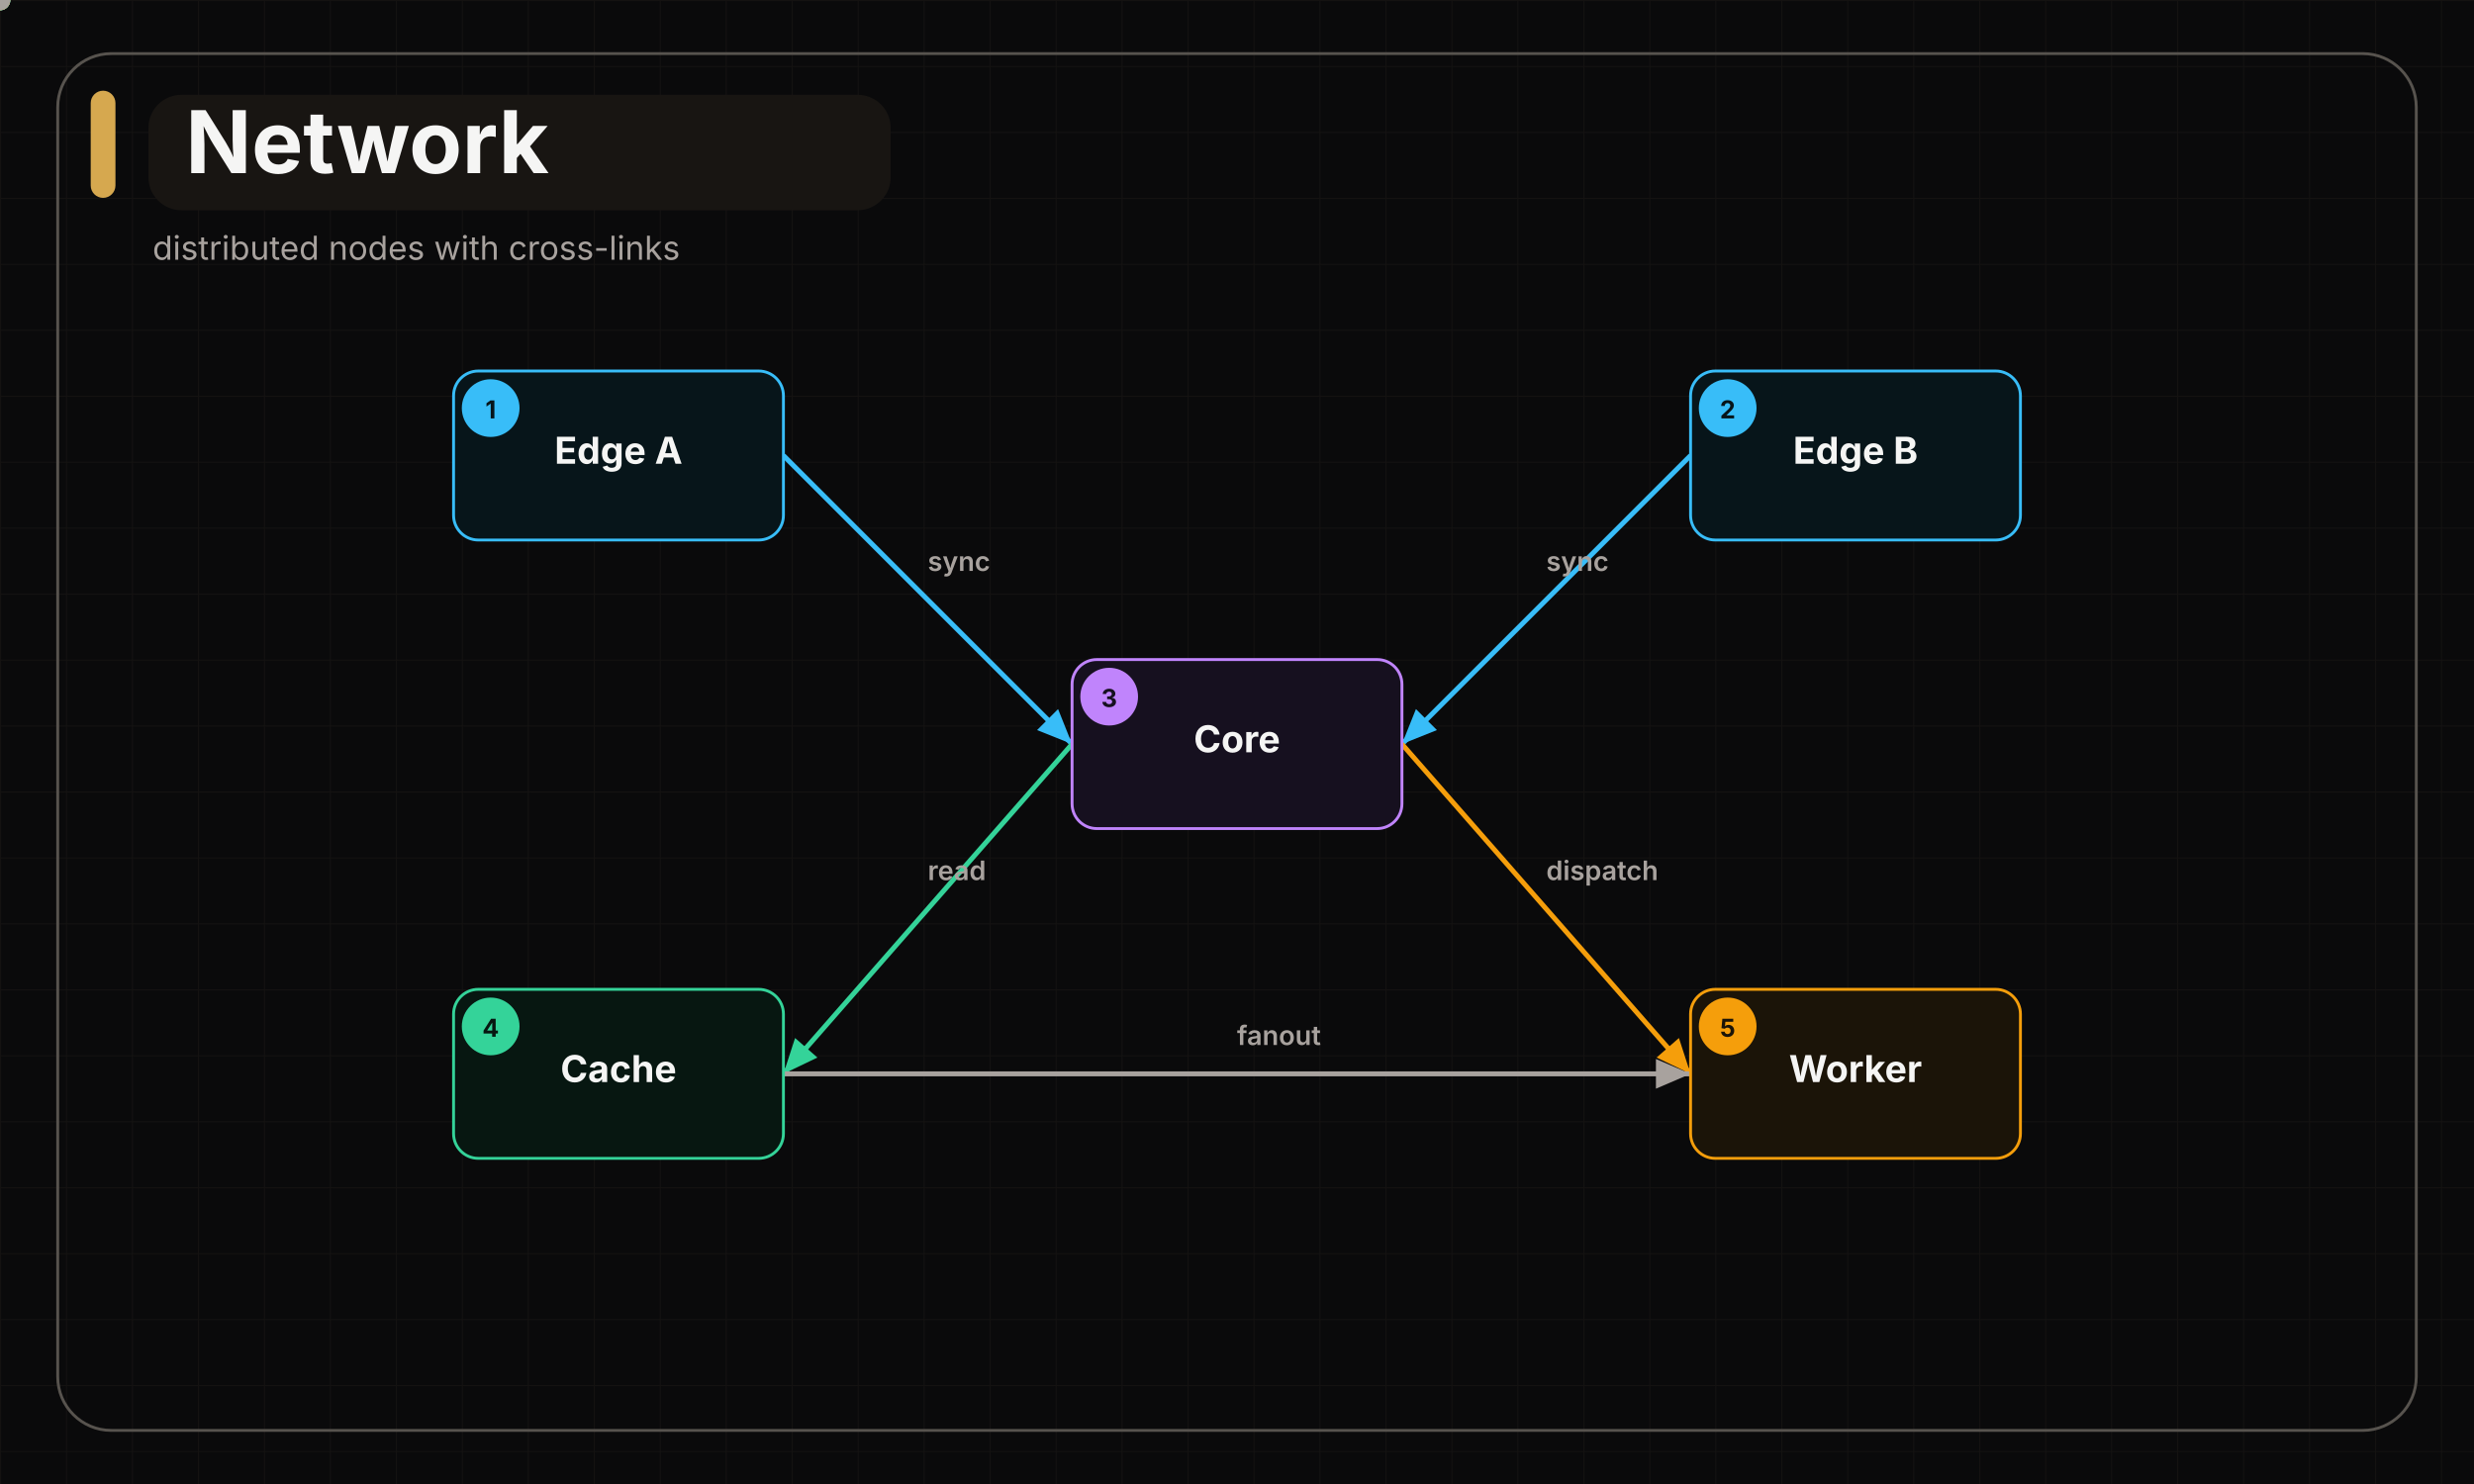
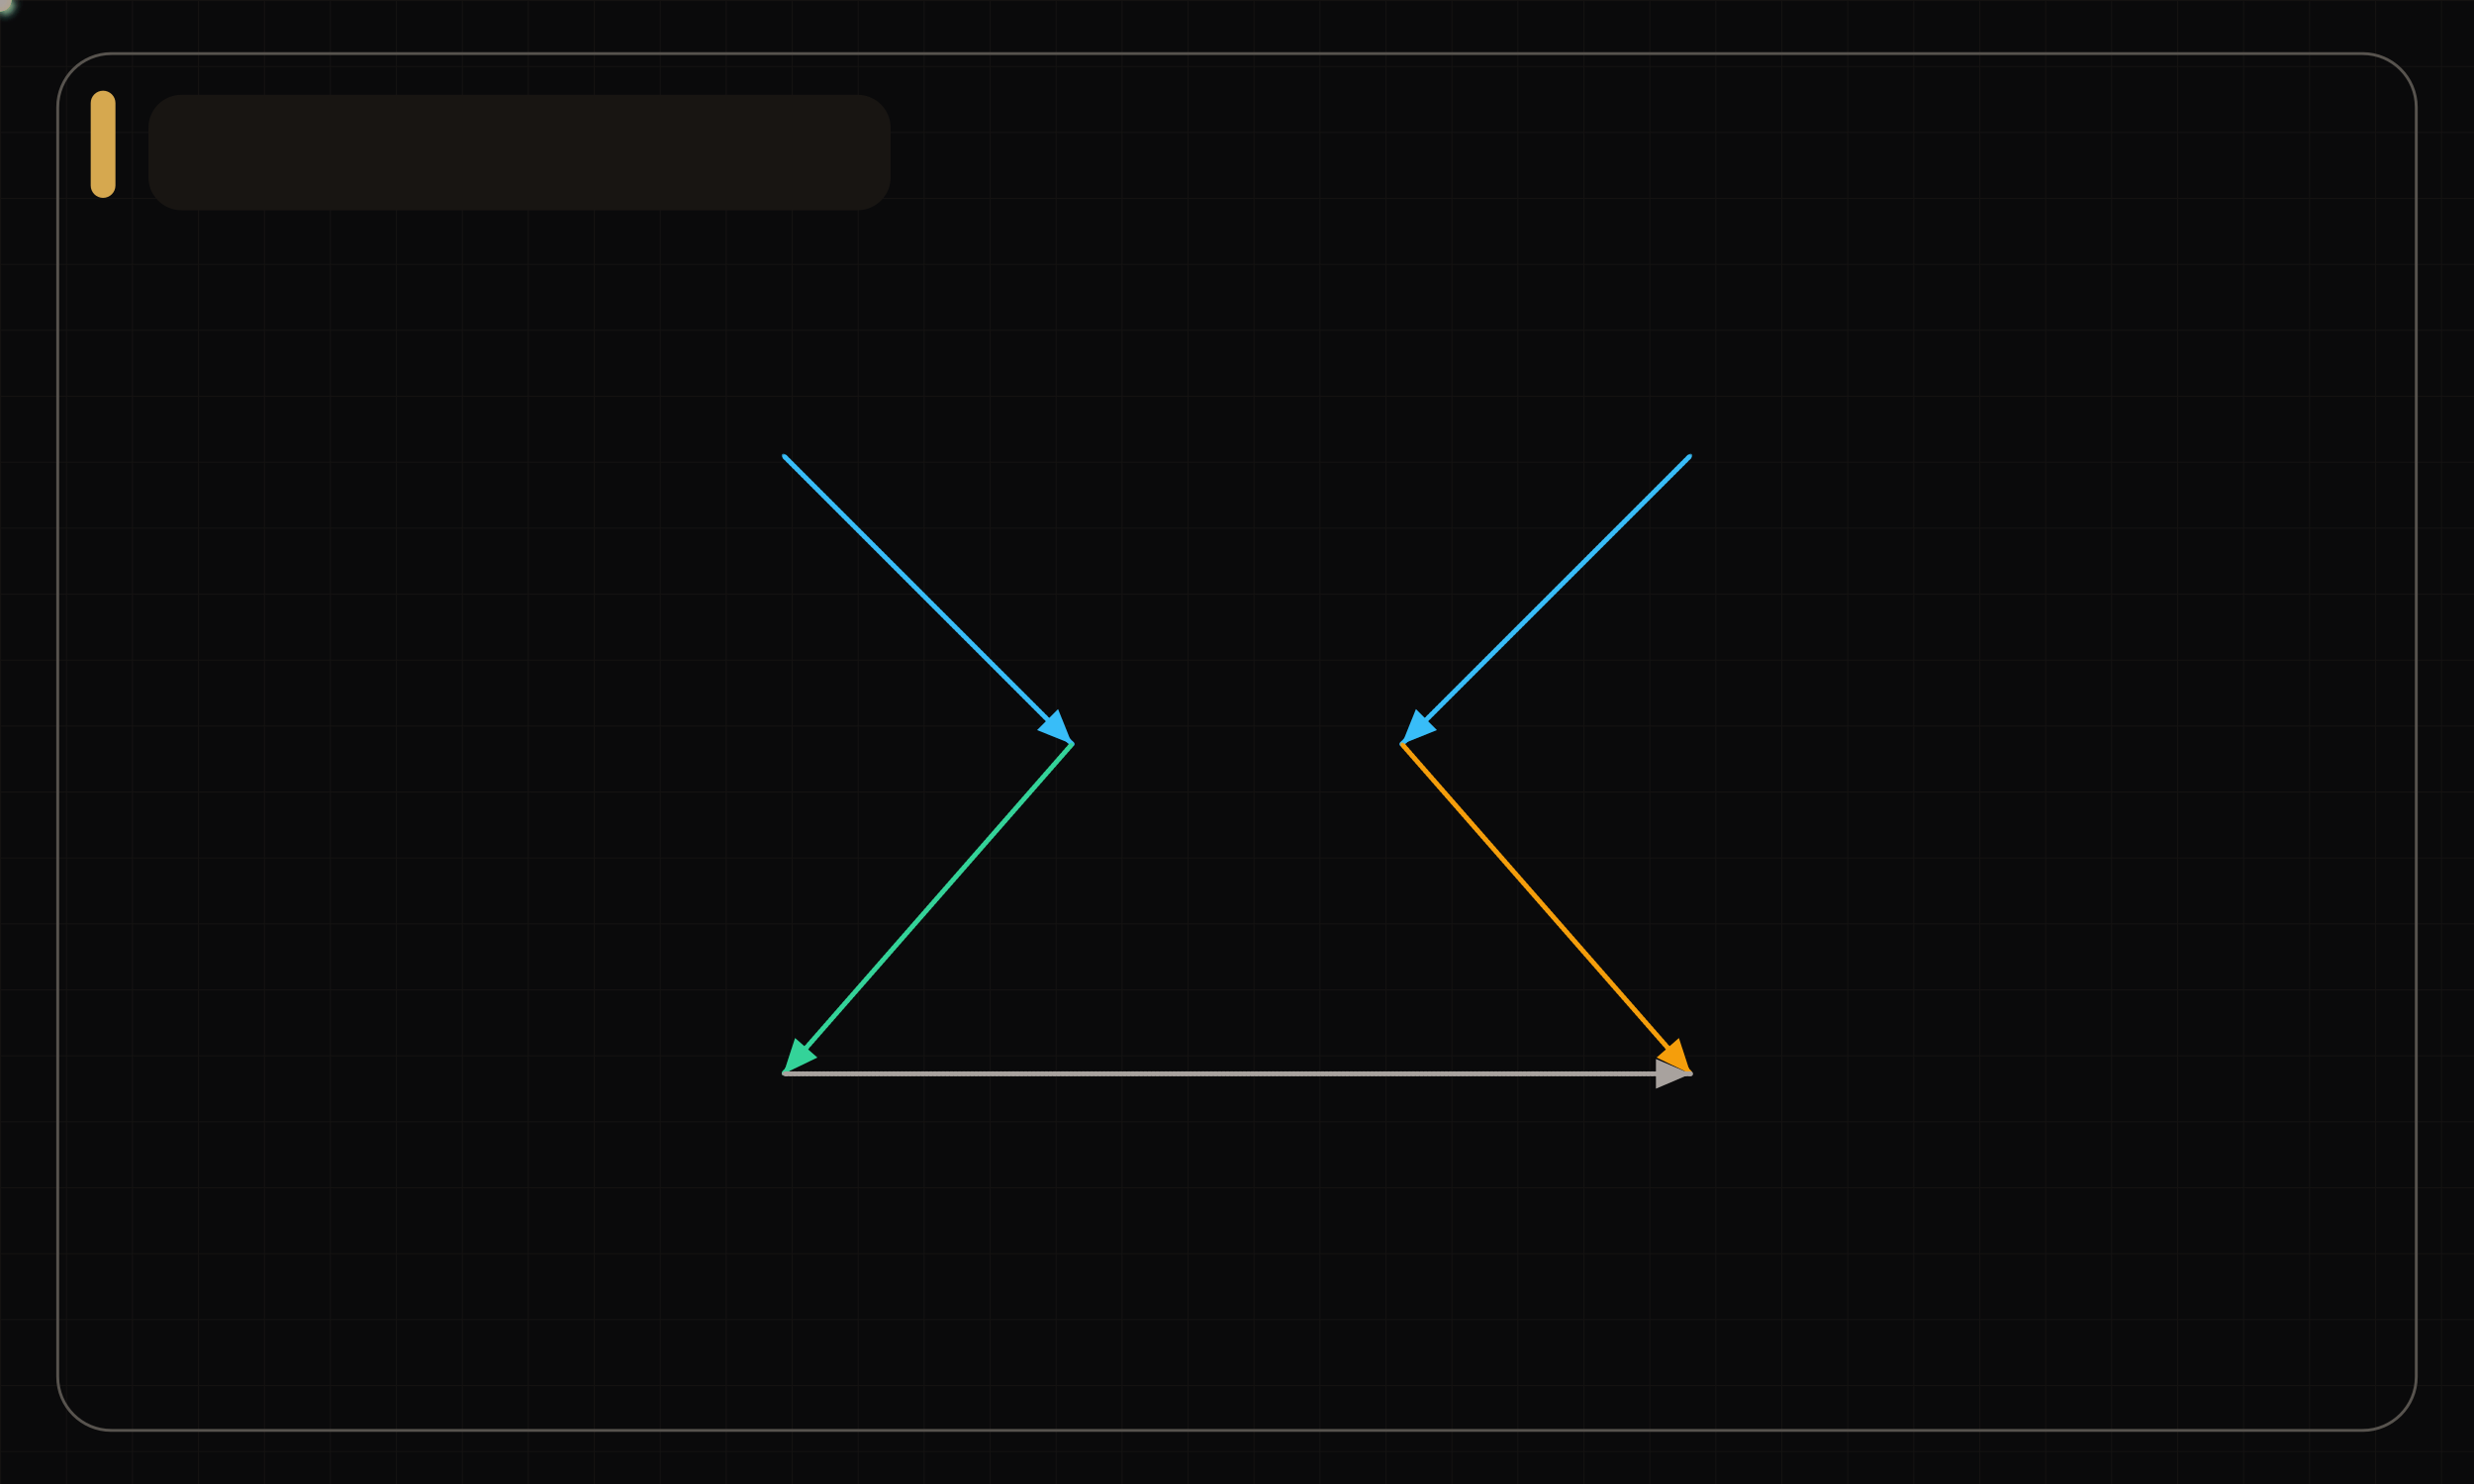
<svg xmlns="http://www.w3.org/2000/svg" width="1200" height="720" viewBox="0 0 1200 720" role="img" aria-labelledby="diagram-title diagram-desc">
  <style>
  .title { font: 700 42px ui-sans-serif, system-ui, -apple-system, BlinkMacSystemFont, "Segoe UI", sans-serif; letter-spacing: 0; }
  .subtitle { font: 400 16px ui-sans-serif, system-ui, -apple-system, BlinkMacSystemFont, "Segoe UI", sans-serif; }
  .node-title { font: 700 18px ui-sans-serif, system-ui, -apple-system, BlinkMacSystemFont, "Segoe UI", sans-serif; }
  .node-caption { font: 400 13px ui-sans-serif, system-ui, -apple-system, BlinkMacSystemFont, "Segoe UI", sans-serif; opacity: 0.84; }
  .group-label { font: 700 14px ui-sans-serif, system-ui, -apple-system, BlinkMacSystemFont, "Segoe UI", sans-serif; text-transform: uppercase; letter-spacing: 0.08em; }
  .edge-label { font: 600 13px ui-sans-serif, system-ui, -apple-system, BlinkMacSystemFont, "Segoe UI", sans-serif; }
  .step-label { font: 700 12px ui-sans-serif, system-ui, -apple-system, BlinkMacSystemFont, "Segoe UI", sans-serif; }
+   .edge-flow { stroke-linecap: round; }
+   .edge-draw, .edge-base { stroke-linecap: round; stroke-linejoin: round; }
+   .edge-particle { filter: url(#particle-glow); }
+   .node-glow, .node-burst { pointer-events: none; }
+   #title-accent { transform-origin: 50px 70px; animation: titlePulse 4.8s ease-in-out infinite; }
+   #title-highlight { transform-origin: 252px 74px; animation: titleSlide 5.6s ease-in-out infinite; }
+   @keyframes titlePulse { 0%, 100% { opacity: 0.76; } 50% { opacity: 1; } }
+   @keyframes titleSlide { 0%, 100% { transform: translateX(0); opacity: 0.9; } 50% { transform: translateX(8px); opacity: 1; } }
+   @media (prefers-reduced-motion: reduce) {
+     #title-accent, #title-highlight { animation: none; }
+   }
</style>
  <rect width="100%" height="100%" fill="#0a0a0b" />
  <defs>
+     <filter id="soft-glow" x="-40%" y="-40%" width="180%" height="180%">
+       <feGaussianBlur stdDeviation="5" result="blur" />
+       <feMerge>
+         <feMergeNode in="blur" />
+         <feMergeNode in="SourceGraphic" />
+       </feMerge>
+     </filter>
+     <filter id="particle-glow" x="-80%" y="-80%" width="260%" height="260%">
+       <feGaussianBlur stdDeviation="2.6" result="blur" />
+       <feMerge>
+         <feMergeNode in="blur" />
+         <feMergeNode in="SourceGraphic" />
+       </feMerge>
+     </filter>
    <pattern id="grid" width="32" height="32" patternUnits="userSpaceOnUse">
      <path d="M 32 0 L 0 0 0 32" fill="none" stroke="#1c1917" stroke-width="1" />
    </pattern>
  </defs>
  <rect width="100%" height="100%" fill="url(#grid)" opacity="0.52" />
-   <rect x="28" y="26" width="1144" height="668" rx="26" fill="none" stroke="#57534e" stroke-width="1.4" />
-   <rect x="44" y="44" width="12" height="52" rx="6" fill="#d6a84f" />
-   <rect x="72" y="46" width="360" height="56" rx="16" fill="#181512" />
-   <text id="main-title" x="90" y="84" class="title" fill="#f5f5f4">Network</text>
-   <text x="74" y="126" class="subtitle" fill="#a8a29e">distributed nodes with cross-links</text>
+   <rect x="28" y="26" width="1144" height="668" rx="26" fill="none" stroke="#57534e" stroke-width="1.4" opacity="1.00" />
+   <rect id="title-accent" x="44" y="44" width="12" height="52" rx="6" fill="#d6a84f" />
+   <rect id="title-highlight" x="72" y="46" width="360" height="56" rx="16" fill="#181512" />
+   <text id="main-title" x="90" y="84" class="title" fill="#f5f5f4" opacity="0">
+     <animate attributeName="opacity" values="0;1" dur="0.65s" begin="0.08s" fill="freeze" />
+   Network
+ </text>
+   <text x="74" y="126" class="subtitle" fill="#a8a29e" opacity="0">
+     <animate attributeName="opacity" values="0;1" dur="0.65s" begin="0.28s" fill="freeze" />
+   distributed nodes with cross-links
+ </text>
  <defs>
    <marker id="arrow-1" markerWidth="10" markerHeight="10" refX="7" refY="3" orient="auto" markerUnits="strokeWidth">
      <path d="M 0 0 L 7 3 L 0 6 z" fill="#38bdf8" />
    </marker>
  </defs>
  <g class="edge" data-role="source">
-     <path d="M 380.0 221.0 L 520.0 361.0" fill="none" stroke="#38bdf8" stroke-width="2.4" marker-end="url(#arrow-1)" />
-     <circle r="5" fill="#38bdf8">
-       <animateMotion dur="4.2s" repeatCount="indefinite" path="M 380.0 221.0 L 520.0 361.0" begin="0.35s" />
-     </circle>
-     <text x="450.0" y="277.0" class="edge-label" fill="#a8a29e">sync</text>
+     <path class="edge-base" d="M 380.0 221.0 L 520.0 361.0" fill="none" stroke="#38bdf8" stroke-width="1.7" opacity="0.24" marker-end="url(#arrow-1)" />
+     <path class="edge-draw" d="M 380.0 221.0 L 520.0 361.0" fill="none" stroke="#38bdf8" stroke-width="2.4" pathLength="1" stroke-dasharray="1" stroke-dashoffset="1" marker-end="url(#arrow-1)">
+       <animate attributeName="stroke-dashoffset" values="1;0" dur="0.9s" begin="0.16s" fill="freeze" />
+     </path>
+     <path class="edge-flow" d="M 380.0 221.0 L 520.0 361.0" fill="none" stroke="#38bdf8" stroke-width="1.7" stroke-dasharray="9 18" opacity="0.55">
+       <animate attributeName="stroke-dashoffset" values="0;-54" dur="3.02s" begin="0.36s" repeatCount="indefinite" />
+     </path>
+     <circle class="edge-particle" r="5.5" fill="#38bdf8" opacity="0.92">
+       <animateMotion dur="4.2s" repeatCount="indefinite" path="M 380.0 221.0 L 520.0 361.0" begin="0.32s" />
+       <animate attributeName="opacity" values="0;0.92;0" dur="4.2s" begin="0.32s" repeatCount="indefinite" />
+     </circle>
+     <circle class="edge-particle" r="3.5" fill="#38bdf8" opacity="0.74">
+       <animateMotion dur="4.2s" repeatCount="indefinite" path="M 380.0 221.0 L 520.0 361.0" begin="1.72s" />
+       <animate attributeName="opacity" values="0;0.74;0" dur="4.2s" begin="1.72s" repeatCount="indefinite" />
+     </circle>
+     <circle class="edge-particle" r="2.4" fill="#38bdf8" opacity="0.56">
+       <animateMotion dur="4.2s" repeatCount="indefinite" path="M 380.0 221.0 L 520.0 361.0" begin="3.12s" />
+       <animate attributeName="opacity" values="0;0.56;0" dur="4.2s" begin="3.12s" repeatCount="indefinite" />
+     </circle>
+     <text x="450.0" y="277.0" class="edge-label" fill="#a8a29e" opacity="0">
+       <animate attributeName="opacity" values="0;1" dur="0.45s" begin="0.71s" fill="freeze" />
+     sync
+   </text>
  </g>
  <defs>
    <marker id="arrow-2" markerWidth="10" markerHeight="10" refX="7" refY="3" orient="auto" markerUnits="strokeWidth">
      <path d="M 0 0 L 7 3 L 0 6 z" fill="#38bdf8" />
    </marker>
  </defs>
  <g class="edge" data-role="source">
-     <path d="M 820.0 221.0 L 680.0 361.0" fill="none" stroke="#38bdf8" stroke-width="2.4" marker-end="url(#arrow-2)" />
-     <circle r="5" fill="#38bdf8">
-       <animateMotion dur="4.2s" repeatCount="indefinite" path="M 820.0 221.0 L 680.0 361.0" begin="0.70s" />
-     </circle>
-     <text x="750.0" y="277.0" class="edge-label" fill="#a8a29e">sync</text>
+     <path class="edge-base" d="M 820.0 221.0 L 680.0 361.0" fill="none" stroke="#38bdf8" stroke-width="1.7" opacity="0.24" marker-end="url(#arrow-2)" />
+     <path class="edge-draw" d="M 820.0 221.0 L 680.0 361.0" fill="none" stroke="#38bdf8" stroke-width="2.4" pathLength="1" stroke-dasharray="1" stroke-dashoffset="1" marker-end="url(#arrow-2)">
+       <animate attributeName="stroke-dashoffset" values="1;0" dur="0.9s" begin="0.32s" fill="freeze" />
+     </path>
+     <path class="edge-flow" d="M 820.0 221.0 L 680.0 361.0" fill="none" stroke="#38bdf8" stroke-width="1.7" stroke-dasharray="9 18" opacity="0.55">
+       <animate attributeName="stroke-dashoffset" values="0;-54" dur="3.02s" begin="0.52s" repeatCount="indefinite" />
+     </path>
+     <circle class="edge-particle" r="5.5" fill="#38bdf8" opacity="0.92">
+       <animateMotion dur="4.2s" repeatCount="indefinite" path="M 820.0 221.0 L 680.0 361.0" begin="0.64s" />
+       <animate attributeName="opacity" values="0;0.92;0" dur="4.2s" begin="0.64s" repeatCount="indefinite" />
+     </circle>
+     <circle class="edge-particle" r="3.5" fill="#38bdf8" opacity="0.74">
+       <animateMotion dur="4.2s" repeatCount="indefinite" path="M 820.0 221.0 L 680.0 361.0" begin="2.04s" />
+       <animate attributeName="opacity" values="0;0.74;0" dur="4.2s" begin="2.04s" repeatCount="indefinite" />
+     </circle>
+     <circle class="edge-particle" r="2.4" fill="#38bdf8" opacity="0.56">
+       <animateMotion dur="4.2s" repeatCount="indefinite" path="M 820.0 221.0 L 680.0 361.0" begin="3.44s" />
+       <animate attributeName="opacity" values="0;0.56;0" dur="4.2s" begin="3.44s" repeatCount="indefinite" />
+     </circle>
+     <text x="750.0" y="277.0" class="edge-label" fill="#a8a29e" opacity="0">
+       <animate attributeName="opacity" values="0;1" dur="0.45s" begin="0.87s" fill="freeze" />
+     sync
+   </text>
  </g>
  <defs>
    <marker id="arrow-3" markerWidth="10" markerHeight="10" refX="7" refY="3" orient="auto" markerUnits="strokeWidth">
      <path d="M 0 0 L 7 3 L 0 6 z" fill="#34d399" />
    </marker>
  </defs>
  <g class="edge" data-role="memory">
-     <path d="M 520.0 361.0 L 380.0 521.0" fill="none" stroke="#34d399" stroke-width="2.4" marker-end="url(#arrow-3)" />
-     <circle r="5" fill="#34d399">
-       <animateMotion dur="4.2s" repeatCount="indefinite" path="M 520.0 361.0 L 380.0 521.0" begin="1.05s" />
-     </circle>
-     <text x="450.0" y="427.0" class="edge-label" fill="#a8a29e">read</text>
+     <path class="edge-base" d="M 520.0 361.0 L 380.0 521.0" fill="none" stroke="#34d399" stroke-width="1.7" opacity="0.24" marker-end="url(#arrow-3)" />
+     <path class="edge-draw" d="M 520.0 361.0 L 380.0 521.0" fill="none" stroke="#34d399" stroke-width="2.4" pathLength="1" stroke-dasharray="1" stroke-dashoffset="1" marker-end="url(#arrow-3)">
+       <animate attributeName="stroke-dashoffset" values="1;0" dur="0.9s" begin="0.48s" fill="freeze" />
+     </path>
+     <path class="edge-flow" d="M 520.0 361.0 L 380.0 521.0" fill="none" stroke="#34d399" stroke-width="1.7" stroke-dasharray="9 18" opacity="0.55">
+       <animate attributeName="stroke-dashoffset" values="0;-54" dur="3.02s" begin="0.68s" repeatCount="indefinite" />
+     </path>
+     <circle class="edge-particle" r="5.5" fill="#34d399" opacity="0.92">
+       <animateMotion dur="4.2s" repeatCount="indefinite" path="M 520.0 361.0 L 380.0 521.0" begin="0.96s" />
+       <animate attributeName="opacity" values="0;0.92;0" dur="4.2s" begin="0.96s" repeatCount="indefinite" />
+     </circle>
+     <circle class="edge-particle" r="3.5" fill="#34d399" opacity="0.74">
+       <animateMotion dur="4.2s" repeatCount="indefinite" path="M 520.0 361.0 L 380.0 521.0" begin="2.36s" />
+       <animate attributeName="opacity" values="0;0.74;0" dur="4.2s" begin="2.36s" repeatCount="indefinite" />
+     </circle>
+     <circle class="edge-particle" r="2.4" fill="#34d399" opacity="0.56">
+       <animateMotion dur="4.2s" repeatCount="indefinite" path="M 520.0 361.0 L 380.0 521.0" begin="3.76s" />
+       <animate attributeName="opacity" values="0;0.56;0" dur="4.2s" begin="3.76s" repeatCount="indefinite" />
+     </circle>
+     <text x="450.0" y="427.0" class="edge-label" fill="#a8a29e" opacity="0">
+       <animate attributeName="opacity" values="0;1" dur="0.45s" begin="1.03s" fill="freeze" />
+     read
+   </text>
  </g>
  <defs>
    <marker id="arrow-4" markerWidth="10" markerHeight="10" refX="7" refY="3" orient="auto" markerUnits="strokeWidth">
      <path d="M 0 0 L 7 3 L 0 6 z" fill="#f59e0b" />
    </marker>
  </defs>
  <g class="edge" data-role="tool">
-     <path d="M 680.0 361.0 L 820.0 521.0" fill="none" stroke="#f59e0b" stroke-width="2.4" marker-end="url(#arrow-4)" />
-     <circle r="5" fill="#f59e0b">
-       <animateMotion dur="4.2s" repeatCount="indefinite" path="M 680.0 361.0 L 820.0 521.0" begin="1.40s" />
-     </circle>
-     <text x="750.0" y="427.0" class="edge-label" fill="#a8a29e">dispatch</text>
+     <path class="edge-base" d="M 680.0 361.0 L 820.0 521.0" fill="none" stroke="#f59e0b" stroke-width="1.7" opacity="0.24" marker-end="url(#arrow-4)" />
+     <path class="edge-draw" d="M 680.0 361.0 L 820.0 521.0" fill="none" stroke="#f59e0b" stroke-width="2.4" pathLength="1" stroke-dasharray="1" stroke-dashoffset="1" marker-end="url(#arrow-4)">
+       <animate attributeName="stroke-dashoffset" values="1;0" dur="0.9s" begin="0.64s" fill="freeze" />
+     </path>
+     <path class="edge-flow" d="M 680.0 361.0 L 820.0 521.0" fill="none" stroke="#f59e0b" stroke-width="1.7" stroke-dasharray="9 18" opacity="0.55">
+       <animate attributeName="stroke-dashoffset" values="0;-54" dur="3.02s" begin="0.84s" repeatCount="indefinite" />
+     </path>
+     <circle class="edge-particle" r="5.5" fill="#f59e0b" opacity="0.92">
+       <animateMotion dur="4.2s" repeatCount="indefinite" path="M 680.0 361.0 L 820.0 521.0" begin="1.28s" />
+       <animate attributeName="opacity" values="0;0.92;0" dur="4.2s" begin="1.28s" repeatCount="indefinite" />
+     </circle>
+     <circle class="edge-particle" r="3.5" fill="#f59e0b" opacity="0.74">
+       <animateMotion dur="4.2s" repeatCount="indefinite" path="M 680.0 361.0 L 820.0 521.0" begin="2.68s" />
+       <animate attributeName="opacity" values="0;0.74;0" dur="4.2s" begin="2.68s" repeatCount="indefinite" />
+     </circle>
+     <circle class="edge-particle" r="2.4" fill="#f59e0b" opacity="0.56">
+       <animateMotion dur="4.2s" repeatCount="indefinite" path="M 680.0 361.0 L 820.0 521.0" begin="4.08s" />
+       <animate attributeName="opacity" values="0;0.56;0" dur="4.2s" begin="4.08s" repeatCount="indefinite" />
+     </circle>
+     <text x="750.0" y="427.0" class="edge-label" fill="#a8a29e" opacity="0">
+       <animate attributeName="opacity" values="0;1" dur="0.45s" begin="1.19s" fill="freeze" />
+     dispatch
+   </text>
  </g>
  <defs>
    <marker id="arrow-5" markerWidth="10" markerHeight="10" refX="7" refY="3" orient="auto" markerUnits="strokeWidth">
      <path d="M 0 0 L 7 3 L 0 6 z" fill="#a8a29e" />
    </marker>
  </defs>
  <g class="edge" data-role="process">
-     <path d="M 380.0 521.0 L 820.0 521.0 L 820.0 521.0" fill="none" stroke="#a8a29e" stroke-width="2.4" marker-end="url(#arrow-5)" />
-     <circle r="5" fill="#a8a29e">
-       <animateMotion dur="4.2s" repeatCount="indefinite" path="M 380.0 521.0 L 820.0 521.0 L 820.0 521.0" begin="1.75s" />
-     </circle>
-     <text x="600.0" y="507.0" class="edge-label" fill="#a8a29e">fanout</text>
-   </g>
-   <g id="node-edge-a" class="node" data-role="source">
+     <path class="edge-base" d="M 380.0 521.0 L 820.0 521.0" fill="none" stroke="#a8a29e" stroke-width="1.7" opacity="0.24" marker-end="url(#arrow-5)" />
+     <path class="edge-draw" d="M 380.0 521.0 L 820.0 521.0" fill="none" stroke="#a8a29e" stroke-width="2.4" pathLength="1" stroke-dasharray="1" stroke-dashoffset="1" marker-end="url(#arrow-5)">
+       <animate attributeName="stroke-dashoffset" values="1;0" dur="0.9s" begin="0.80s" fill="freeze" />
+     </path>
+     <path class="edge-flow" d="M 380.0 521.0 L 820.0 521.0" fill="none" stroke="#a8a29e" stroke-width="1.7" stroke-dasharray="9 18" opacity="0.55">
+       <animate attributeName="stroke-dashoffset" values="0;-54" dur="3.02s" begin="1.00s" repeatCount="indefinite" />
+     </path>
+     <circle class="edge-particle" r="5.5" fill="#a8a29e" opacity="0.92">
+       <animateMotion dur="4.2s" repeatCount="indefinite" path="M 380.0 521.0 L 820.0 521.0" begin="1.60s" />
+       <animate attributeName="opacity" values="0;0.92;0" dur="4.2s" begin="1.60s" repeatCount="indefinite" />
+     </circle>
+     <circle class="edge-particle" r="3.5" fill="#a8a29e" opacity="0.74">
+       <animateMotion dur="4.2s" repeatCount="indefinite" path="M 380.0 521.0 L 820.0 521.0" begin="3.00s" />
+       <animate attributeName="opacity" values="0;0.74;0" dur="4.2s" begin="3.00s" repeatCount="indefinite" />
+     </circle>
+     <circle class="edge-particle" r="2.4" fill="#a8a29e" opacity="0.56">
+       <animateMotion dur="4.2s" repeatCount="indefinite" path="M 380.0 521.0 L 820.0 521.0" begin="4.40s" />
+       <animate attributeName="opacity" values="0;0.56;0" dur="4.2s" begin="4.40s" repeatCount="indefinite" />
+     </circle>
+     <text x="600.0" y="507.0" class="edge-label" fill="#a8a29e" opacity="0">
+       <animate attributeName="opacity" values="0;1" dur="0.45s" begin="1.35s" fill="freeze" />
+     fanout
+   </text>
+   </g>
+   <g id="node-edge-a" class="node motion-node" data-role="source" opacity="0">
+     <animate attributeName="opacity" values="0;1" dur="0.55s" begin="0.12s" fill="freeze" />
+     <animateTransform attributeName="transform" type="translate" values="0 0;0 -3;0 0;0 2;0 0" dur="5.85s" begin="0.82s" repeatCount="indefinite" additive="sum" />
+     <rect class="node-glow" x="216.0" y="176.0" width="168.0" height="90.0" rx="16.0" fill="none" stroke="#38bdf8" stroke-width="1.2" opacity="0.12" filter="url(#soft-glow)">
+       <animate attributeName="opacity" values="0.08;0.24;0.08" dur="4.25s" begin="0.32s" repeatCount="indefinite" />
+       <animate attributeName="stroke-width" values="1.0;2.4;1.0" dur="4.25s" begin="0.32s" repeatCount="indefinite" />
+     </rect>
    <rect x="220.0" y="180.0" width="160.0" height="82.0" rx="12.0" fill="#07151a" stroke="#38bdf8" stroke-width="1.4" />
    <circle cx="238.0" cy="198.0" r="14" fill="#38bdf8" />
    <text x="238.0" y="203.0" class="step-label" fill="#07151a" text-anchor="middle">1</text>
    <text x="300.0" y="207.0" text-anchor="middle" fill="#f5f5f4">
      <tspan x="300.0" dy="18" class="node-title">Edge A</tspan>
    </text>
-     <animate attributeName="opacity" values="0.92;1;0.92" dur="3.8s" repeatCount="indefinite" />
-   </g>
-   <g id="node-edge-b" class="node" data-role="source">
+   </g>
+   <g id="node-edge-b" class="node motion-node" data-role="source" opacity="0">
+     <animate attributeName="opacity" values="0;1" dur="0.55s" begin="0.24s" fill="freeze" />
+     <animateTransform attributeName="transform" type="translate" values="0 0;0 -3;0 0;0 2;0 0" dur="6.30s" begin="0.94s" repeatCount="indefinite" additive="sum" />
+     <rect class="node-glow" x="816.0" y="176.0" width="168.0" height="90.0" rx="16.0" fill="none" stroke="#38bdf8" stroke-width="1.2" opacity="0.12" filter="url(#soft-glow)">
+       <animate attributeName="opacity" values="0.08;0.24;0.08" dur="4.60s" begin="0.44s" repeatCount="indefinite" />
+       <animate attributeName="stroke-width" values="1.0;2.4;1.0" dur="4.60s" begin="0.44s" repeatCount="indefinite" />
+     </rect>
    <rect x="820.0" y="180.0" width="160.0" height="82.0" rx="12.0" fill="#07151a" stroke="#38bdf8" stroke-width="1.4" />
    <circle cx="838.0" cy="198.0" r="14" fill="#38bdf8" />
    <text x="838.0" y="203.0" class="step-label" fill="#07151a" text-anchor="middle">2</text>
    <text x="900.0" y="207.0" text-anchor="middle" fill="#f5f5f4">
      <tspan x="900.0" dy="18" class="node-title">Edge B</tspan>
    </text>
-     <animate attributeName="opacity" values="0.92;1;0.92" dur="3.8s" repeatCount="indefinite" />
-   </g>
-   <g id="node-core" class="node" data-role="agent">
+   </g>
+   <g id="node-core" class="node motion-node" data-role="agent" opacity="0">
+     <animate attributeName="opacity" values="0;1" dur="0.55s" begin="0.36s" fill="freeze" />
+     <animateTransform attributeName="transform" type="translate" values="0 0;0 -3;0 0;0 2;0 0" dur="5.40s" begin="1.06s" repeatCount="indefinite" additive="sum" />
+     <circle class="node-burst" cx="600.0" cy="361.0" r="80.0" fill="none" stroke="#c084fc" stroke-width="1.6" opacity="0">
+       <animate attributeName="r" values="80.0;115.2" dur="3.4s" begin="1.19s" repeatCount="indefinite" />
+       <animate attributeName="opacity" values="0;0.28;0" dur="3.4s" begin="1.19s" repeatCount="indefinite" />
+     </circle>
+     <circle class="node-burst" cx="600.0" cy="361.0" r="80.0" fill="none" stroke="#c084fc" stroke-width="1" opacity="0">
+       <animate attributeName="r" values="80.0;137.6" dur="4.6s" begin="2.09s" repeatCount="indefinite" />
+       <animate attributeName="opacity" values="0;0.18;0" dur="4.6s" begin="2.09s" repeatCount="indefinite" />
+     </circle>
+     <rect class="node-glow" x="516.0" y="316.0" width="168.0" height="90.0" rx="16.0" fill="none" stroke="#c084fc" stroke-width="1.2" opacity="0.12" filter="url(#soft-glow)">
+       <animate attributeName="opacity" values="0.08;0.24;0.08" dur="4.95s" begin="0.56s" repeatCount="indefinite" />
+       <animate attributeName="stroke-width" values="1.0;2.4;1.0" dur="4.95s" begin="0.56s" repeatCount="indefinite" />
+     </rect>
    <rect x="520.0" y="320.0" width="160.0" height="82.0" rx="12.0" fill="#16101f" stroke="#c084fc" stroke-width="1.4" />
    <circle cx="538.0" cy="338.0" r="14" fill="#c084fc" />
    <text x="538.0" y="343.0" class="step-label" fill="#16101f" text-anchor="middle">3</text>
    <text x="600.0" y="347.0" text-anchor="middle" fill="#f5f5f4">
      <tspan x="600.0" dy="18" class="node-title">Core</tspan>
    </text>
-     <animate attributeName="opacity" values="0.92;1;0.92" dur="3.8s" repeatCount="indefinite" />
-   </g>
-   <g id="node-cache" class="node" data-role="memory">
+   </g>
+   <g id="node-cache" class="node motion-node" data-role="memory" opacity="0">
+     <animate attributeName="opacity" values="0;1" dur="0.55s" begin="0.48s" fill="freeze" />
+     <animateTransform attributeName="transform" type="translate" values="0 0;0 -3;0 0;0 2;0 0" dur="5.85s" begin="1.18s" repeatCount="indefinite" additive="sum" />
+     <rect class="node-glow" x="216.0" y="476.0" width="168.0" height="90.0" rx="16.0" fill="none" stroke="#34d399" stroke-width="1.2" opacity="0.12" filter="url(#soft-glow)">
+       <animate attributeName="opacity" values="0.08;0.24;0.08" dur="3.90s" begin="0.68s" repeatCount="indefinite" />
+       <animate attributeName="stroke-width" values="1.0;2.4;1.0" dur="3.90s" begin="0.68s" repeatCount="indefinite" />
+     </rect>
    <rect x="220.0" y="480.0" width="160.0" height="82.0" rx="12.0" fill="#071711" stroke="#34d399" stroke-width="1.4" />
    <circle cx="238.0" cy="498.0" r="14" fill="#34d399" />
    <text x="238.0" y="503.0" class="step-label" fill="#071711" text-anchor="middle">4</text>
    <text x="300.0" y="507.0" text-anchor="middle" fill="#f5f5f4">
      <tspan x="300.0" dy="18" class="node-title">Cache</tspan>
    </text>
-     <animate attributeName="opacity" values="0.92;1;0.92" dur="3.8s" repeatCount="indefinite" />
-   </g>
-   <g id="node-worker" class="node" data-role="tool">
+   </g>
+   <g id="node-worker" class="node motion-node" data-role="tool" opacity="0">
+     <animate attributeName="opacity" values="0;1" dur="0.55s" begin="0.60s" fill="freeze" />
+     <animateTransform attributeName="transform" type="translate" values="0 0;0 -3;0 0;0 2;0 0" dur="6.30s" begin="1.30s" repeatCount="indefinite" additive="sum" />
+     <rect class="node-glow" x="816.0" y="476.0" width="168.0" height="90.0" rx="16.0" fill="none" stroke="#f59e0b" stroke-width="1.2" opacity="0.12" filter="url(#soft-glow)">
+       <animate attributeName="opacity" values="0.08;0.24;0.08" dur="4.25s" begin="0.80s" repeatCount="indefinite" />
+       <animate attributeName="stroke-width" values="1.0;2.4;1.0" dur="4.25s" begin="0.80s" repeatCount="indefinite" />
+     </rect>
    <rect x="820.0" y="480.0" width="160.0" height="82.0" rx="12.0" fill="#1b1408" stroke="#f59e0b" stroke-width="1.4" />
    <circle cx="838.0" cy="498.0" r="14" fill="#f59e0b" />
    <text x="838.0" y="503.0" class="step-label" fill="#1b1408" text-anchor="middle">5</text>
    <text x="900.0" y="507.0" text-anchor="middle" fill="#f5f5f4">
      <tspan x="900.0" dy="18" class="node-title">Worker</tspan>
    </text>
-     <animate attributeName="opacity" values="0.92;1;0.92" dur="3.8s" repeatCount="indefinite" />
  </g>
</svg>
